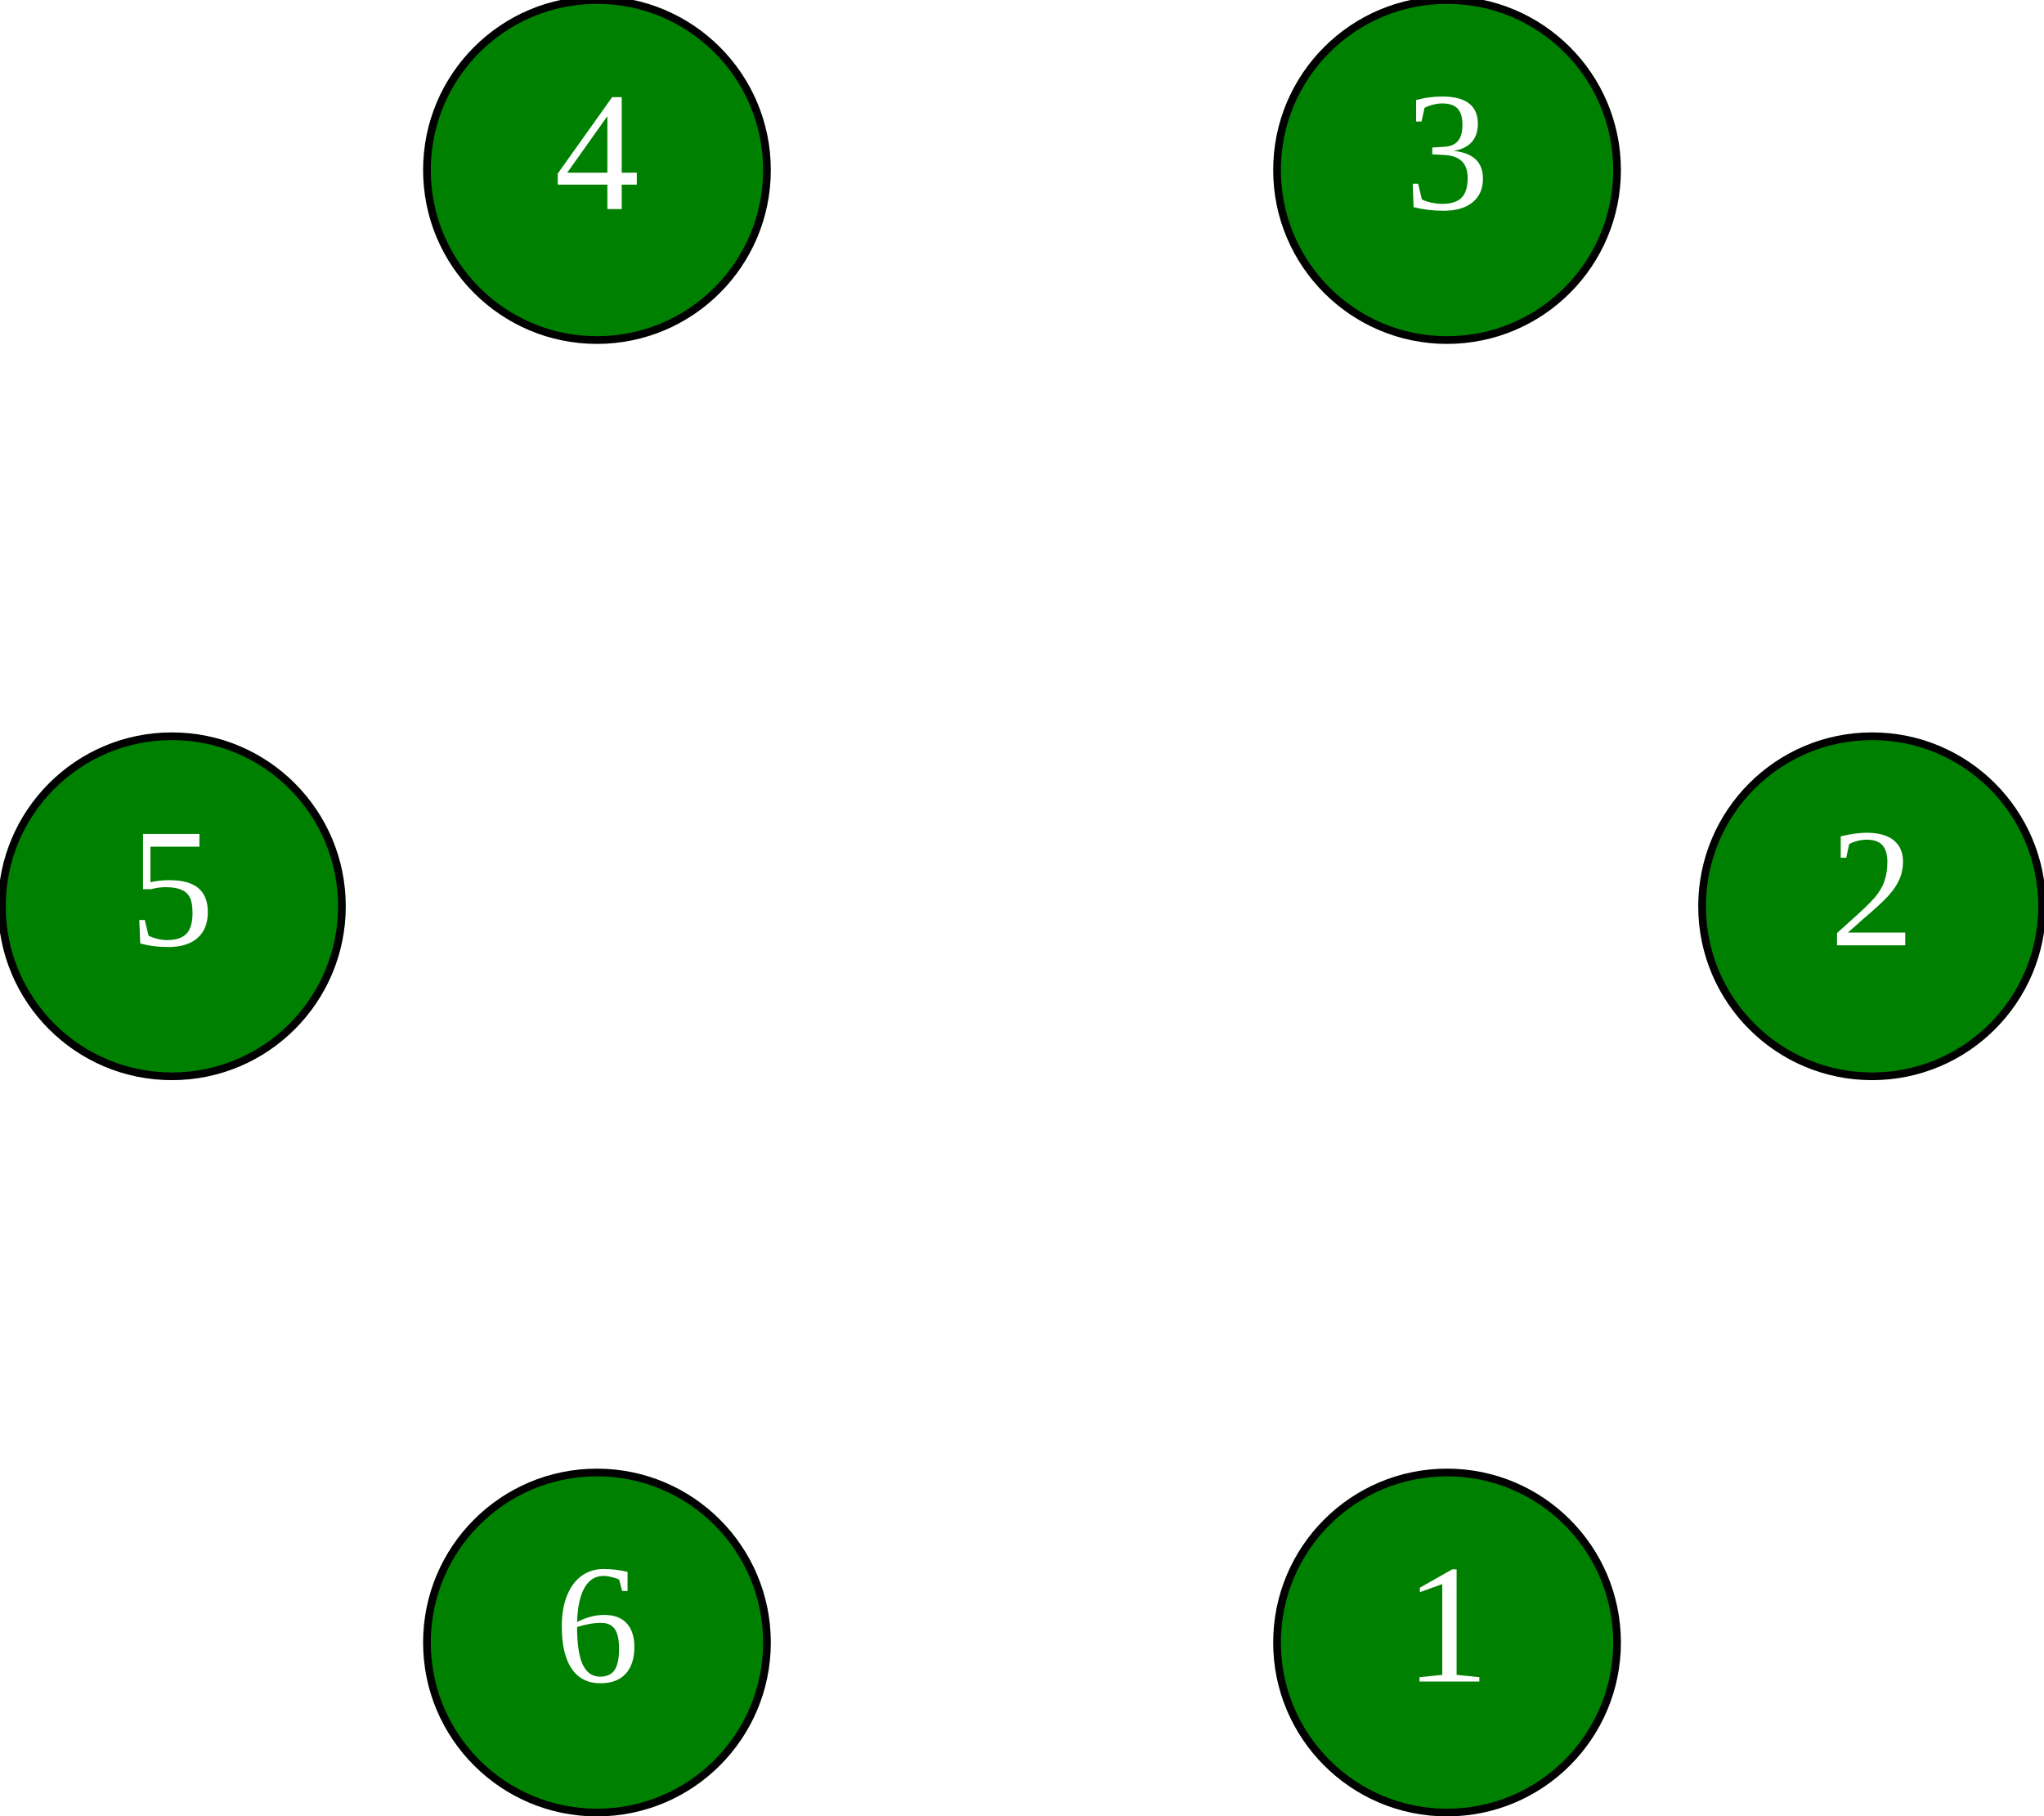
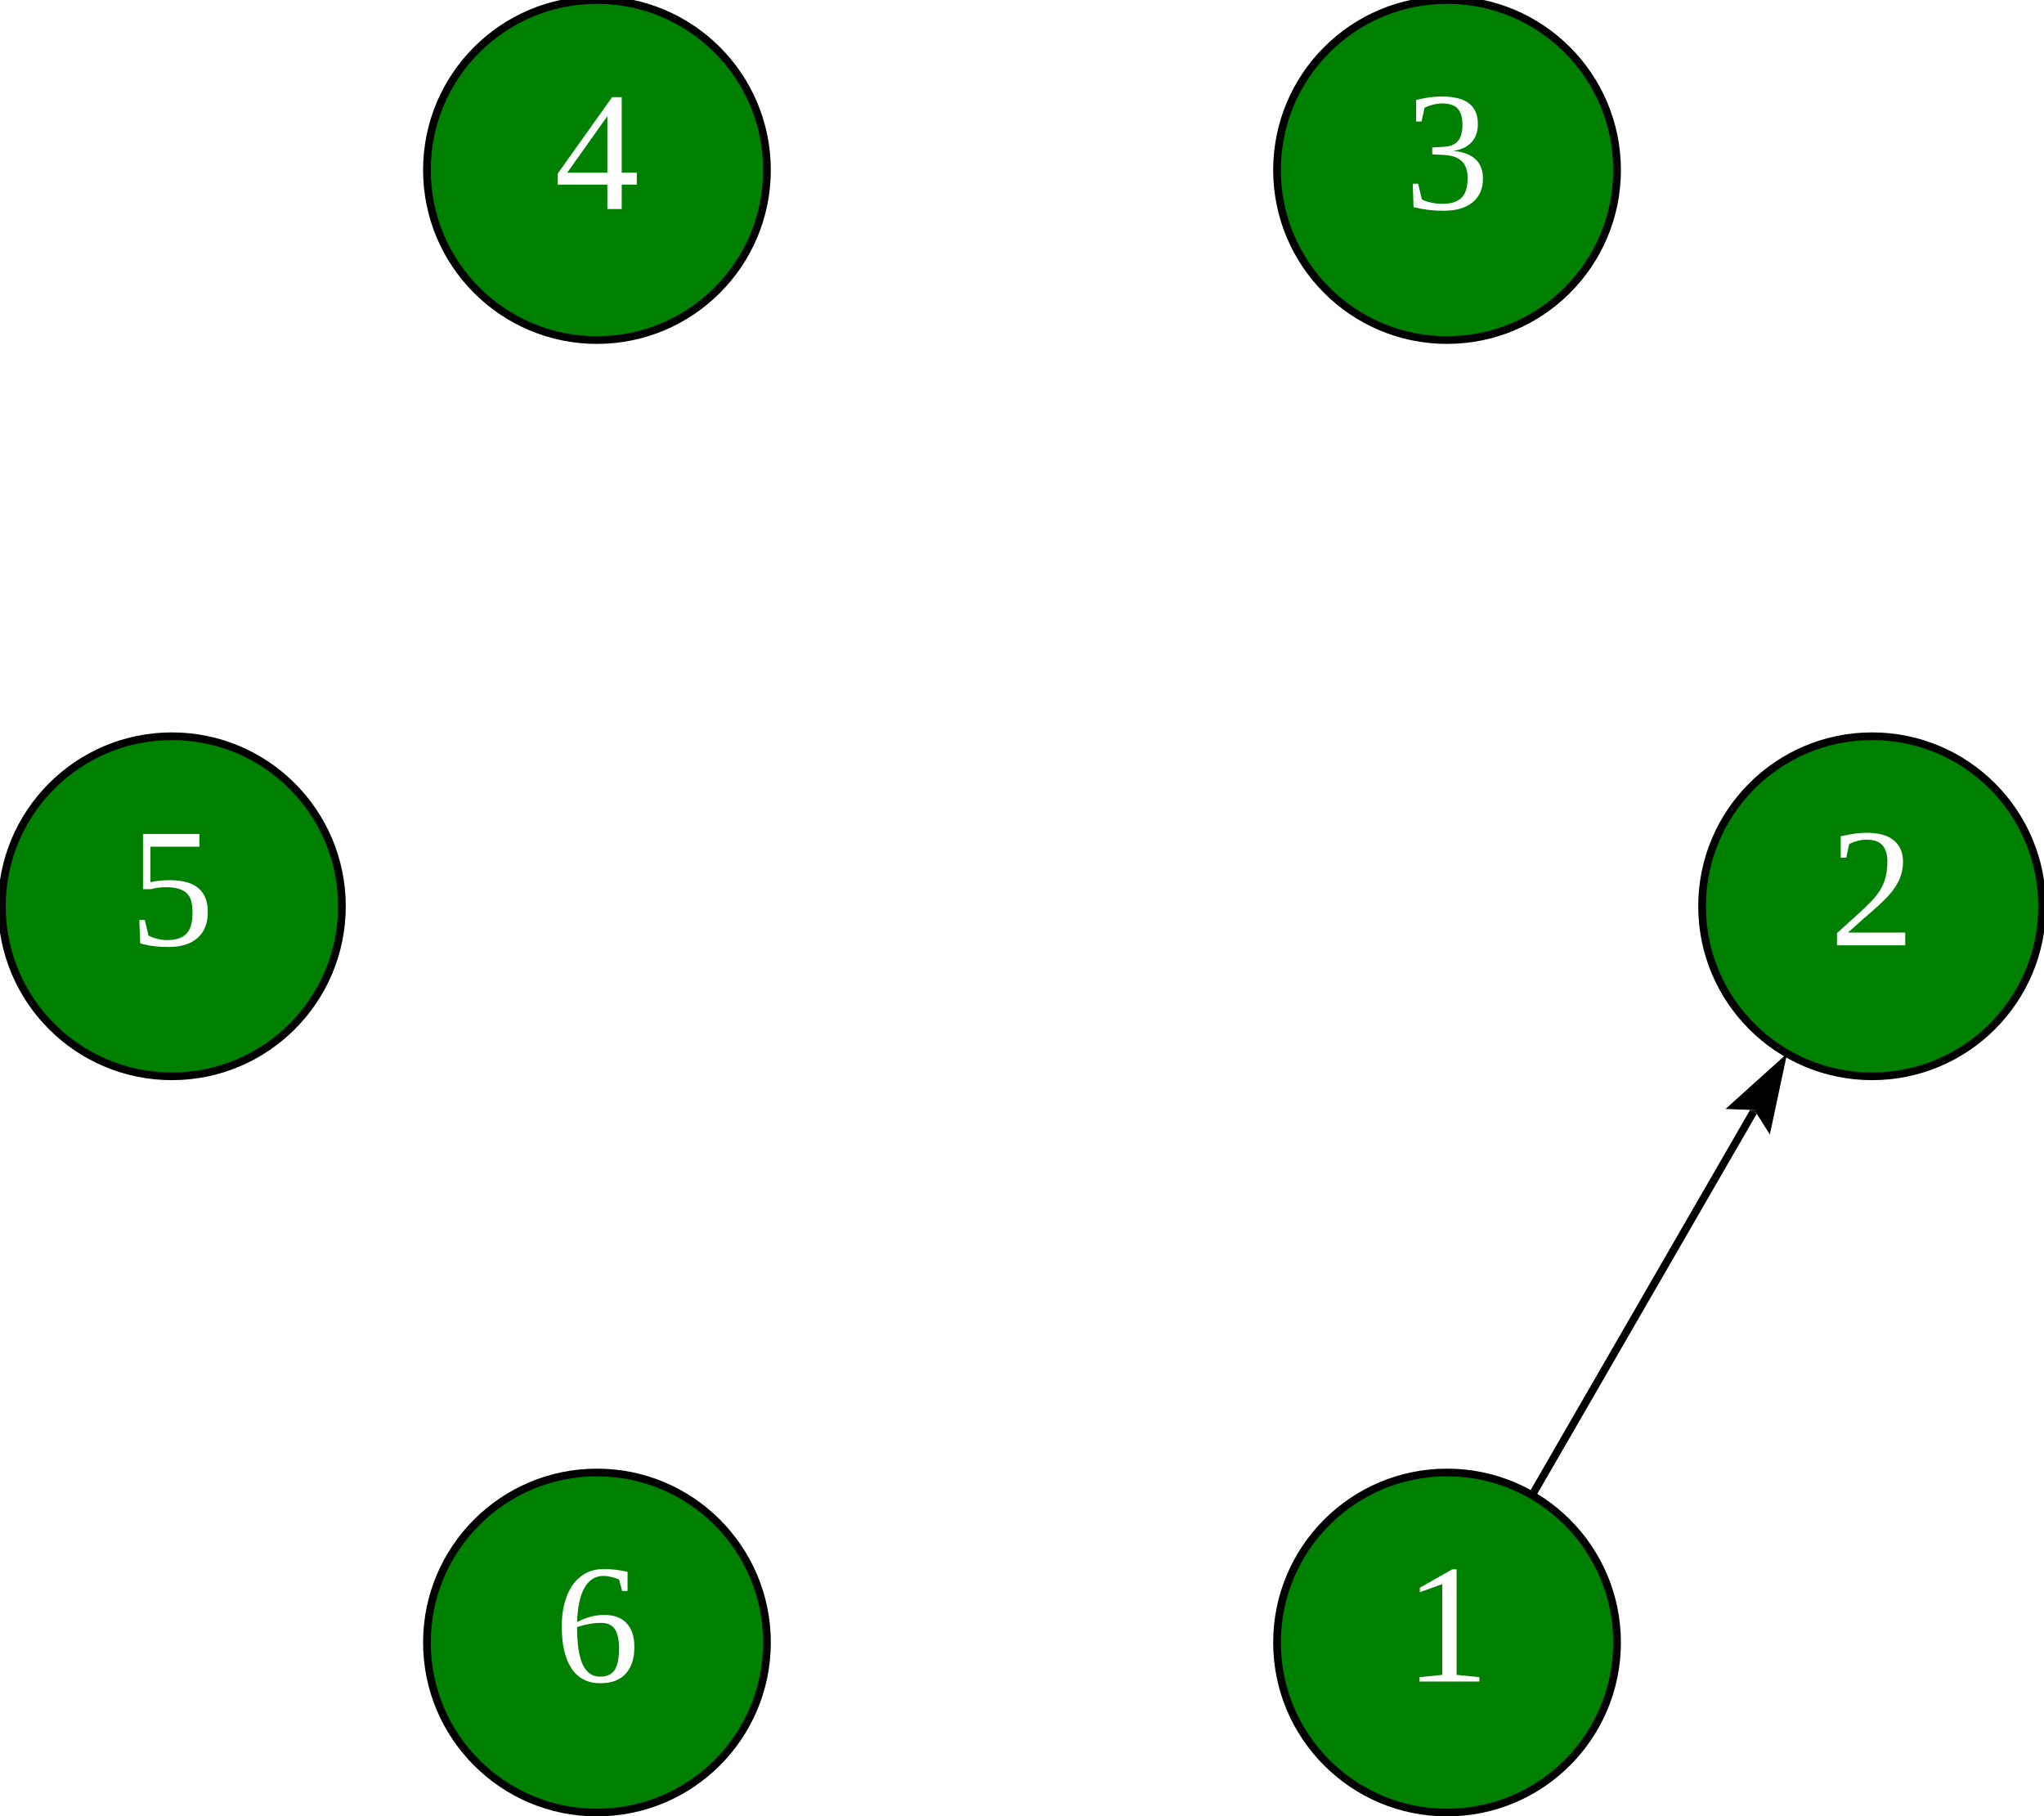
<svg xmlns="http://www.w3.org/2000/svg" height="266.506" stroke-opacity="1" viewBox="0 0 300 267" font-size="1" width="300" stroke="rgb(0,0,0)" version="1.1">
  <defs>
  </defs>
  <g stroke-linejoin="miter" stroke-opacity="1.0" fill-opacity="1.0" stroke="rgb(0,0,0)" stroke-width="1.131" fill="rgb(0,128,0)" stroke-linecap="butt" stroke-miterlimit="10.0">
    <path d="M 112.5,241.506 c 0,-13.807 -11.193,-25 -25 -25c -13.807,-0 -25,11.193 -25 25c -0,13.807 11.193,25 25 25c 13.807,0 25,-11.193 25 -25Z" />
  </g>
  <g stroke-linejoin="miter" stroke-opacity="1.0" fill-opacity="1.0" font-size="25px" stroke="rgb(0,0,0)" stroke-width="1.131" fill="rgb(255,255,255)" stroke-linecap="butt" stroke-miterlimit="10.0">
    <text dominant-baseline="middle" transform="matrix(1,0,0,1,87.5,241.5064)" stroke="none" text-anchor="middle">6
    </text>
  </g>
  <g stroke-linejoin="miter" stroke-opacity="1.0" fill-opacity="1.0" stroke="rgb(0,0,0)" stroke-width="1.131" fill="rgb(0,128,0)" stroke-linecap="butt" stroke-miterlimit="10.0">
    <path d="M 50,133.253 c 0,-13.807 -11.193,-25 -25 -25c -13.807,-0 -25,11.193 -25 25c -0,13.807 11.193,25 25 25c 13.807,0 25,-11.193 25 -25Z" />
  </g>
  <g stroke-linejoin="miter" stroke-opacity="1.0" fill-opacity="1.0" font-size="25px" stroke="rgb(0,0,0)" stroke-width="1.131" fill="rgb(255,255,255)" stroke-linecap="butt" stroke-miterlimit="10.0">
    <text dominant-baseline="middle" transform="matrix(1,0,0,1,25,133.2532)" stroke="none" text-anchor="middle">5
    </text>
  </g>
  <g stroke-linejoin="miter" stroke-opacity="1.0" fill-opacity="1.0" stroke="rgb(0,0,0)" stroke-width="1.131" fill="rgb(0,128,0)" stroke-linecap="butt" stroke-miterlimit="10.0">
    <path d="M 112.5,25 c 0,-13.807 -11.193,-25 -25 -25c -13.807,-0 -25,11.193 -25 25c -0,13.807 11.193,25 25 25c 13.807,0 25,-11.193 25 -25Z" />
  </g>
  <g stroke-linejoin="miter" stroke-opacity="1.0" fill-opacity="1.0" font-size="25px" stroke="rgb(0,0,0)" stroke-width="1.131" fill="rgb(255,255,255)" stroke-linecap="butt" stroke-miterlimit="10.0">
    <text dominant-baseline="middle" transform="matrix(1,0,0,1,87.5,25)" stroke="none" text-anchor="middle">4
    </text>
  </g>
  <g stroke-linejoin="miter" stroke-opacity="1.0" fill-opacity="1.0" stroke="rgb(0,0,0)" stroke-width="1.131" fill="rgb(0,128,0)" stroke-linecap="butt" stroke-miterlimit="10.0">
    <path d="M 237.5,25 c 0,-13.807 -11.193,-25 -25 -25c -13.807,-0 -25,11.193 -25 25c -0,13.807 11.193,25 25 25c 13.807,0 25,-11.193 25 -25Z" />
  </g>
  <g stroke-linejoin="miter" stroke-opacity="1.0" fill-opacity="1.0" font-size="25px" stroke="rgb(0,0,0)" stroke-width="1.131" fill="rgb(255,255,255)" stroke-linecap="butt" stroke-miterlimit="10.0">
    <text dominant-baseline="middle" transform="matrix(1,0,0,1,212.5,25)" stroke="none" text-anchor="middle">3
    </text>
  </g>
  <g stroke-linejoin="miter" stroke-opacity="1.0" fill-opacity="1.0" stroke="rgb(0,0,0)" stroke-width="1.131" fill="rgb(0,128,0)" stroke-linecap="butt" stroke-miterlimit="10.0">
    <path d="M 300,133.253 c 0,-13.807 -11.193,-25 -25 -25c -13.807,-0 -25,11.193 -25 25c -0,13.807 11.193,25 25 25c 13.807,0 25,-11.193 25 -25Z" />
  </g>
  <g stroke-linejoin="miter" stroke-opacity="1.0" fill-opacity="1.0" font-size="25px" stroke="rgb(0,0,0)" stroke-width="1.131" fill="rgb(255,255,255)" stroke-linecap="butt" stroke-miterlimit="10.0">
    <text dominant-baseline="middle" transform="matrix(1,0,0,1,275,133.2532)" stroke="none" text-anchor="middle">2
    </text>
  </g>
  <g stroke-linejoin="miter" stroke-opacity="1.0" fill-opacity="1.0" stroke="rgb(0,0,0)" stroke-width="1.131" fill="rgb(0,128,0)" stroke-linecap="butt" stroke-miterlimit="10.0">
    <path d="M 237.5,241.506 c 0,-13.807 -11.193,-25 -25 -25c -13.807,-0 -25,11.193 -25 25c -0,13.807 11.193,25 25 25c 13.807,0 25,-11.193 25 -25Z" />
  </g>
  <g stroke-linejoin="miter" stroke-opacity="1.0" fill-opacity="1.0" font-size="25px" stroke="rgb(0,0,0)" stroke-width="1.131" fill="rgb(255,255,255)" stroke-linecap="butt" stroke-miterlimit="10.0">
    <text dominant-baseline="middle" transform="matrix(1,0,0,1,212.5,241.5064)" stroke="none" text-anchor="middle">1
    </text>
  </g>
+   <g stroke-linejoin="miter" stroke-opacity="1.0" fill-opacity="0.0" stroke="rgb(0,0,0)" stroke-width="1.131" fill="rgb(0,0,0)" stroke-linecap="butt" stroke-miterlimit="10.0">
+     <path d="M 225.002,219.852 l 32.548,-56.374 " />
+   </g>
+   <g stroke-linejoin="miter" stroke-opacity="1.0" fill-opacity="1.0" stroke="rgb(0,0,0)" stroke-width="0.0" fill="rgb(0,0,0)" stroke-linecap="butt" stroke-miterlimit="10.0">
+   </g>
+   <g stroke-linejoin="miter" stroke-opacity="1.0" fill-opacity="1.0" stroke="rgb(0,0,0)" stroke-width="0.0" fill="rgb(0,0,0)" stroke-linecap="butt" stroke-miterlimit="10.0">
+   </g>
+   <g stroke-linejoin="miter" stroke-opacity="1.0" fill-opacity="1.0" stroke="rgb(0,0,0)" stroke-width="0.0" fill="rgb(0,0,0)" stroke-linecap="butt" stroke-miterlimit="10.0">
+     <path d="M 262.498,154.907 l -9.046,8.145 l 4.246,0.168 l 2.269,3.593 Z" />
+   </g>
+   <g stroke-linejoin="miter" stroke-opacity="1.0" fill-opacity="1.0" stroke="rgb(0,0,0)" stroke-width="0.0" fill="rgb(0,0,0)" stroke-linecap="butt" stroke-miterlimit="10.0">
+     <path d="M 257.698,163.221 l -0.149,0.258 l -0.49,-0.283 l 0.638,0.025 l -0.149,0.258 l 0.49,0.283 Z" />
+   </g>
</svg>
